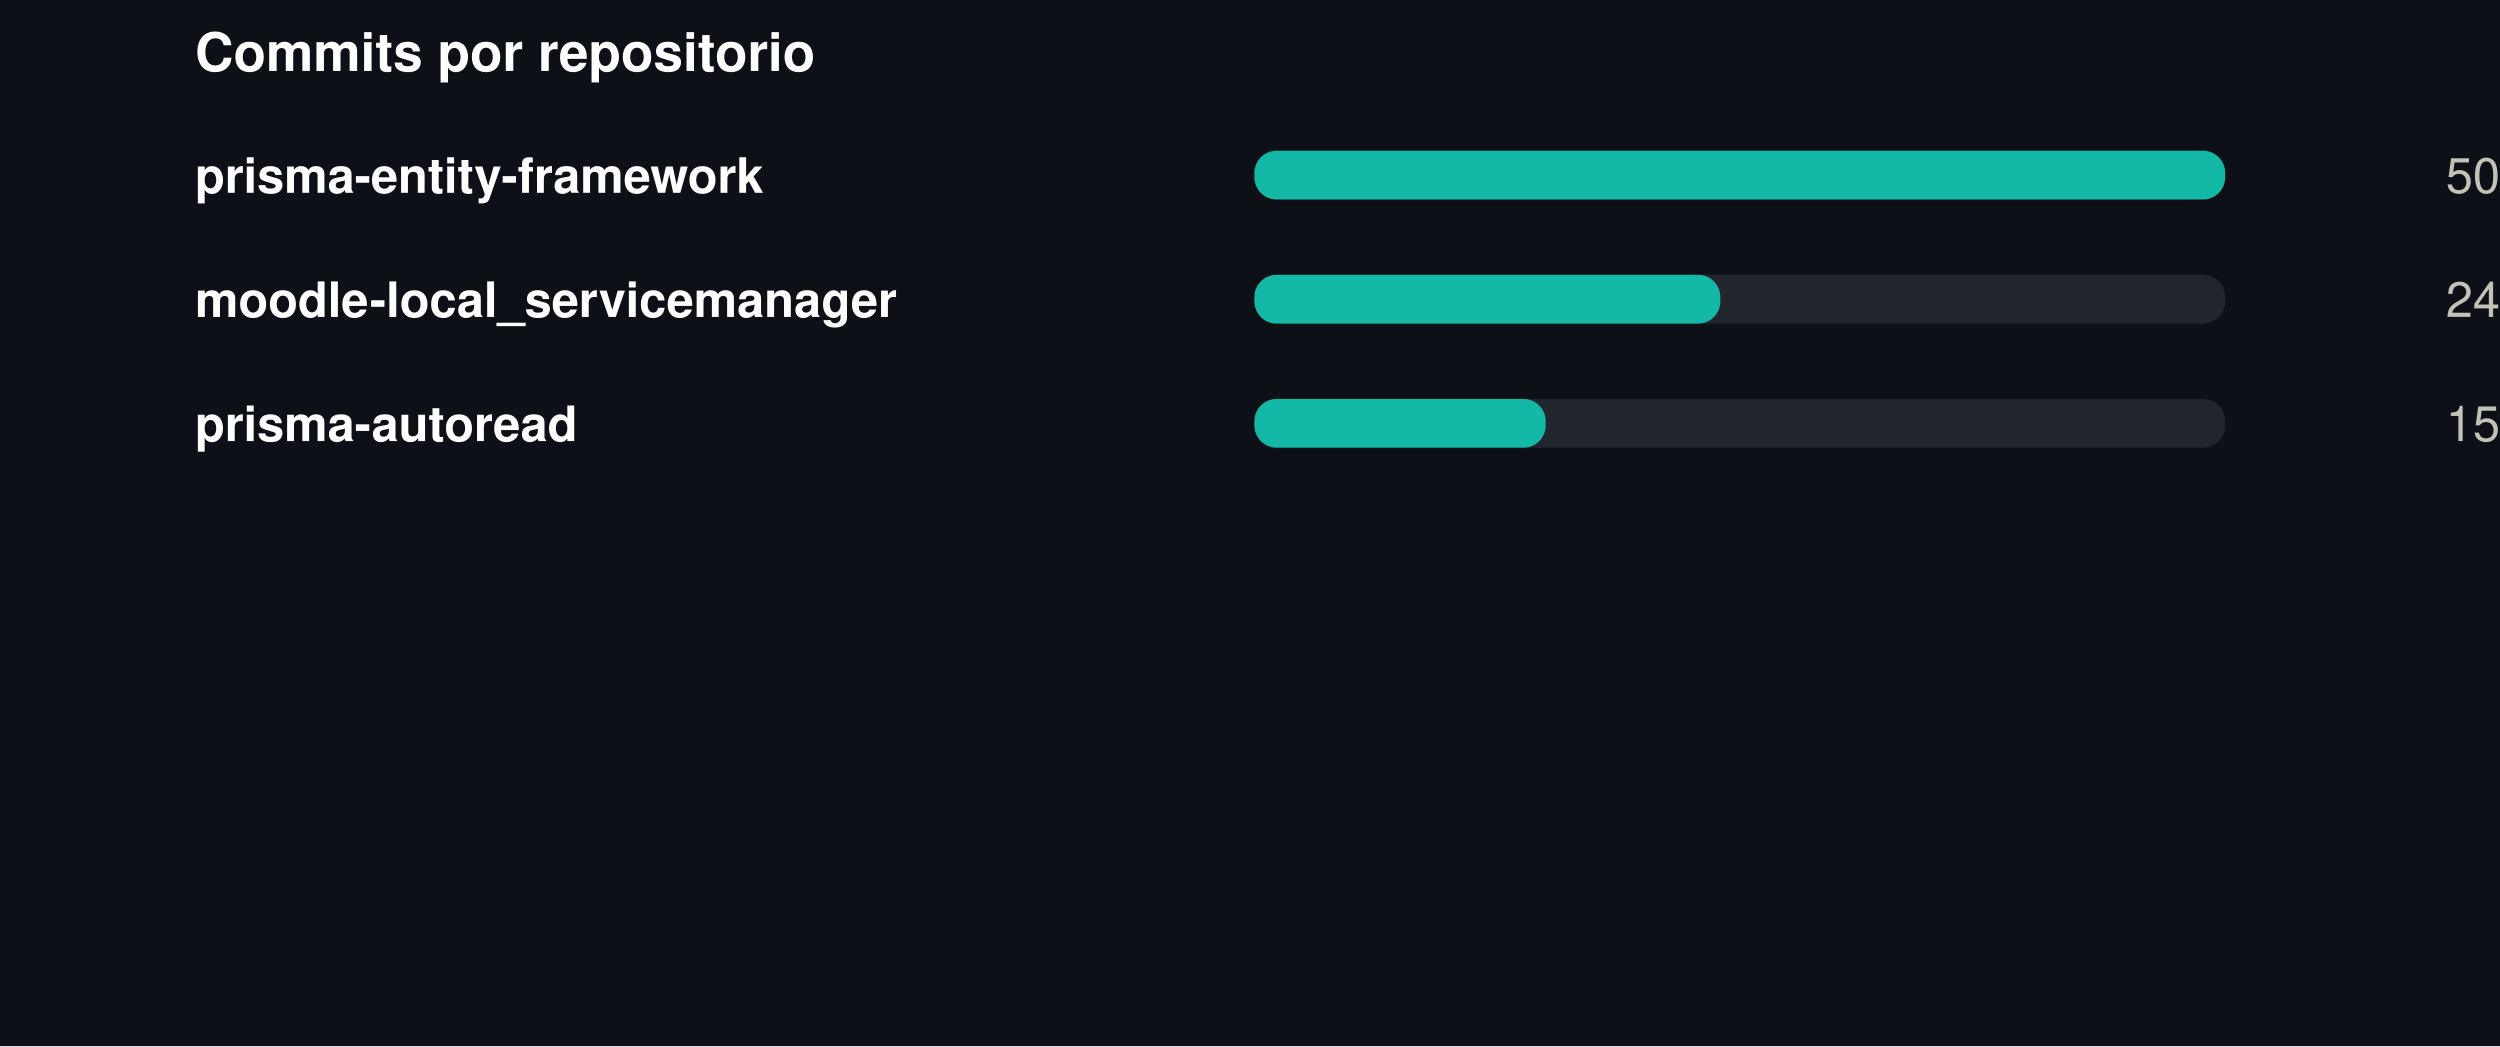
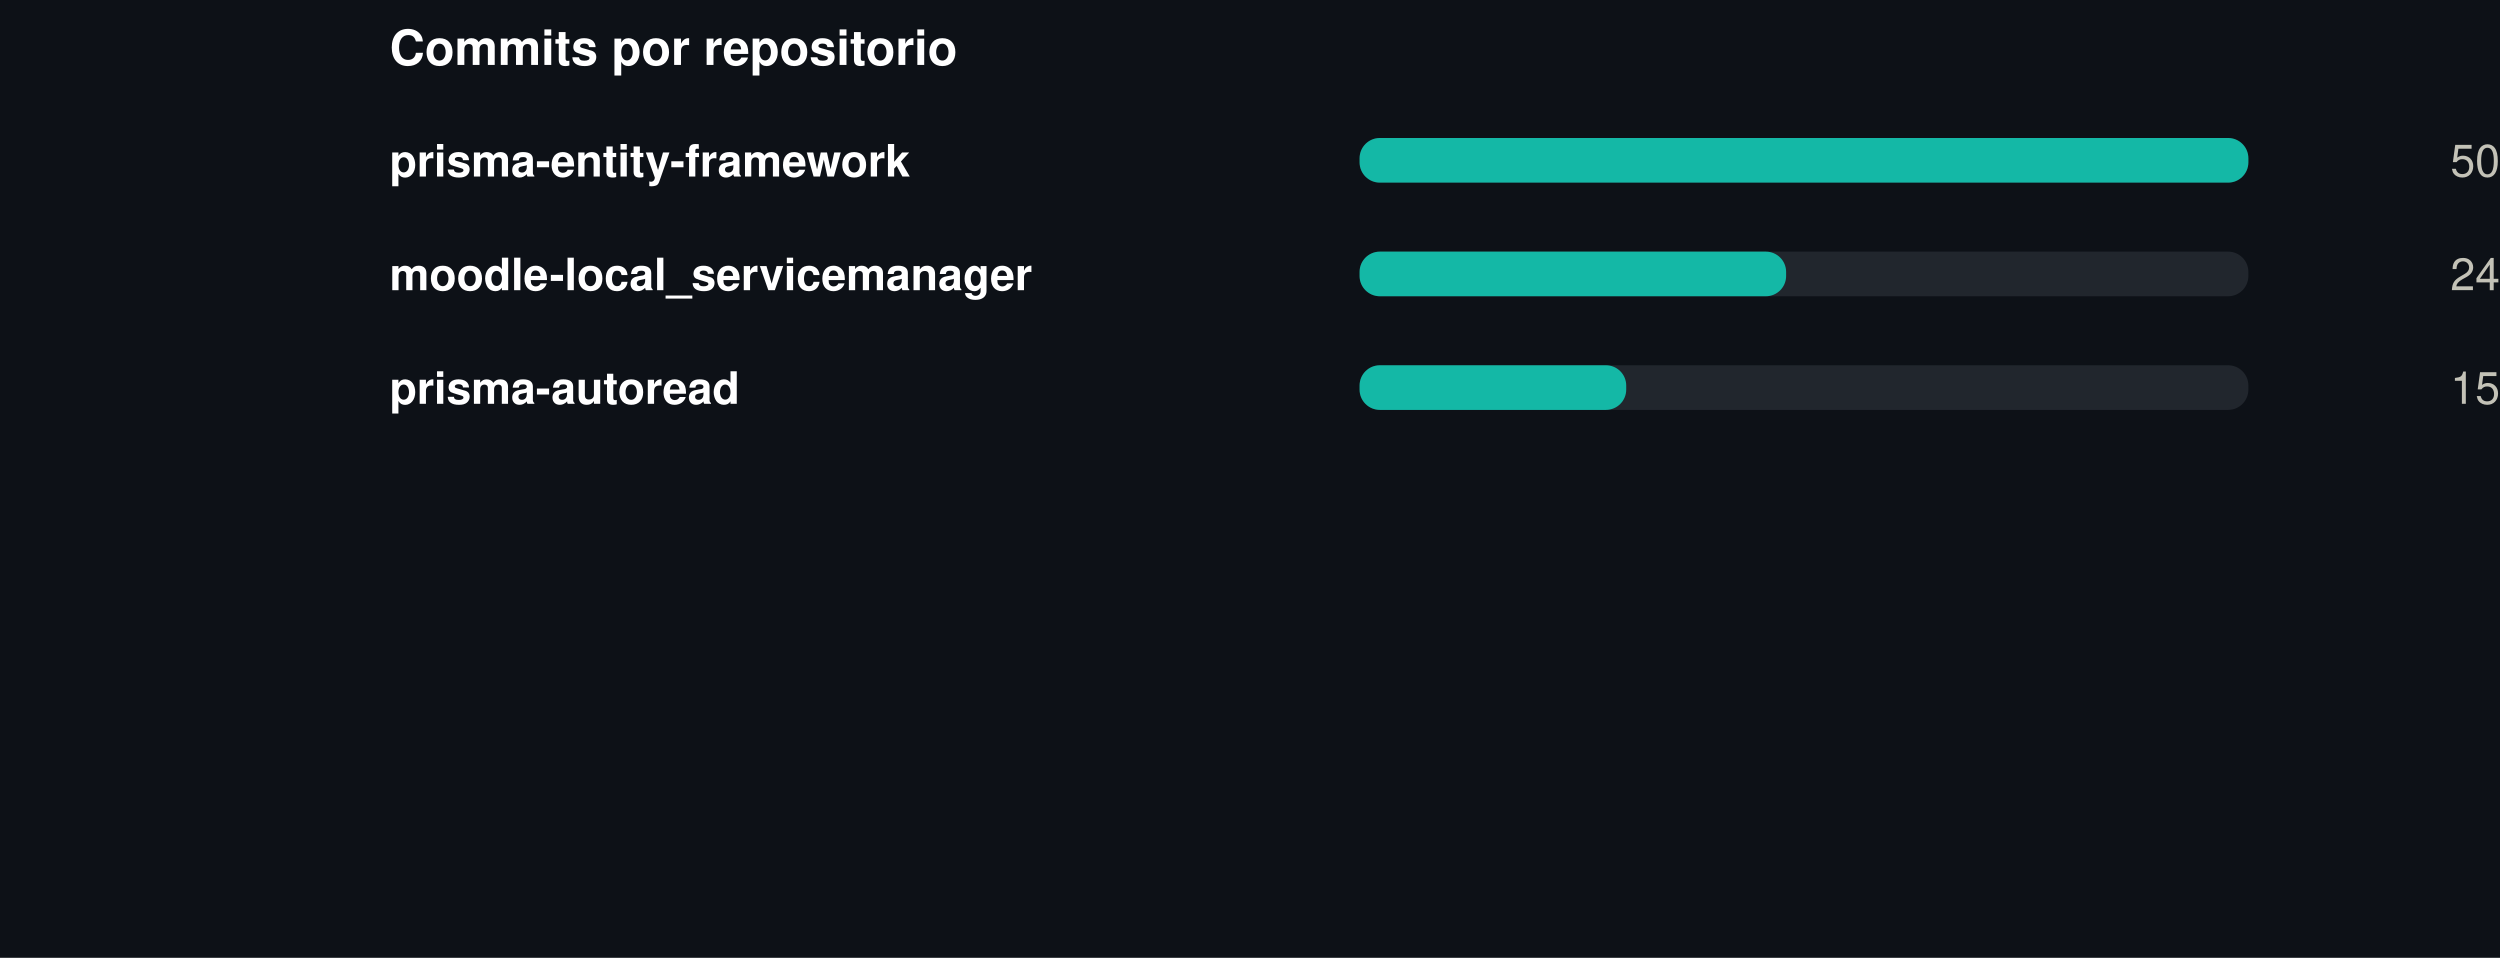
- <svg xmlns="http://www.w3.org/2000/svg" width="564" height="236" viewBox="0 0 564 236" role="img">
-   <rect width="564" height="236" fill="#0d1117" />
-   <g transform="translate(44,0)">
+ <svg xmlns="http://www.w3.org/2000/svg" width="616" height="236" viewBox="0 0 616 236" role="img">
+   <rect width="616" height="236" fill="#0d1117" />
+   <g transform="translate(96,0)">
    <text x="0" y="16" font-family="-apple-system,BlinkMacSystemFont,'Segoe UI',Helvetica,Arial,sans-serif" font-size="12" font-weight="700" fill="#ffffff" text-anchor="start">Commits por repositorio</text>
    <text x="0" y="43.5" font-family="-apple-system,BlinkMacSystemFont,'Segoe UI',Helvetica,Arial,sans-serif" font-size="11" font-weight="600" fill="#ffffff" text-anchor="start">prisma-entity-framework</text>
    <rect x="239" y="34" width="219" height="11" rx="5" fill="#21262d" />
    <rect x="239" y="34" width="219.0" height="11" rx="5" fill="#14b8a6" />
    <text x="520" y="43.5" font-family="-apple-system,BlinkMacSystemFont,'Segoe UI',Helvetica,Arial,sans-serif" font-size="11" font-weight="400" fill="#c3c2b7" text-anchor="end">50</text>
    <text x="0" y="71.5" font-family="-apple-system,BlinkMacSystemFont,'Segoe UI',Helvetica,Arial,sans-serif" font-size="11" font-weight="600" fill="#ffffff" text-anchor="start">moodle-local_servicemanager</text>
    <rect x="239" y="62" width="219" height="11" rx="5" fill="#21262d" />
    <rect x="239" y="62" width="105.1" height="11" rx="5" fill="#14b8a6" />
    <text x="520" y="71.5" font-family="-apple-system,BlinkMacSystemFont,'Segoe UI',Helvetica,Arial,sans-serif" font-size="11" font-weight="400" fill="#c3c2b7" text-anchor="end">24</text>
    <text x="0" y="99.5" font-family="-apple-system,BlinkMacSystemFont,'Segoe UI',Helvetica,Arial,sans-serif" font-size="11" font-weight="600" fill="#ffffff" text-anchor="start">prisma-autoread</text>
    <rect x="239" y="90" width="219" height="11" rx="5" fill="#21262d" />
    <rect x="239" y="90" width="65.7" height="11" rx="5" fill="#14b8a6" />
    <text x="520" y="99.5" font-family="-apple-system,BlinkMacSystemFont,'Segoe UI',Helvetica,Arial,sans-serif" font-size="11" font-weight="400" fill="#c3c2b7" text-anchor="end">15</text>
  </g>
</svg>
